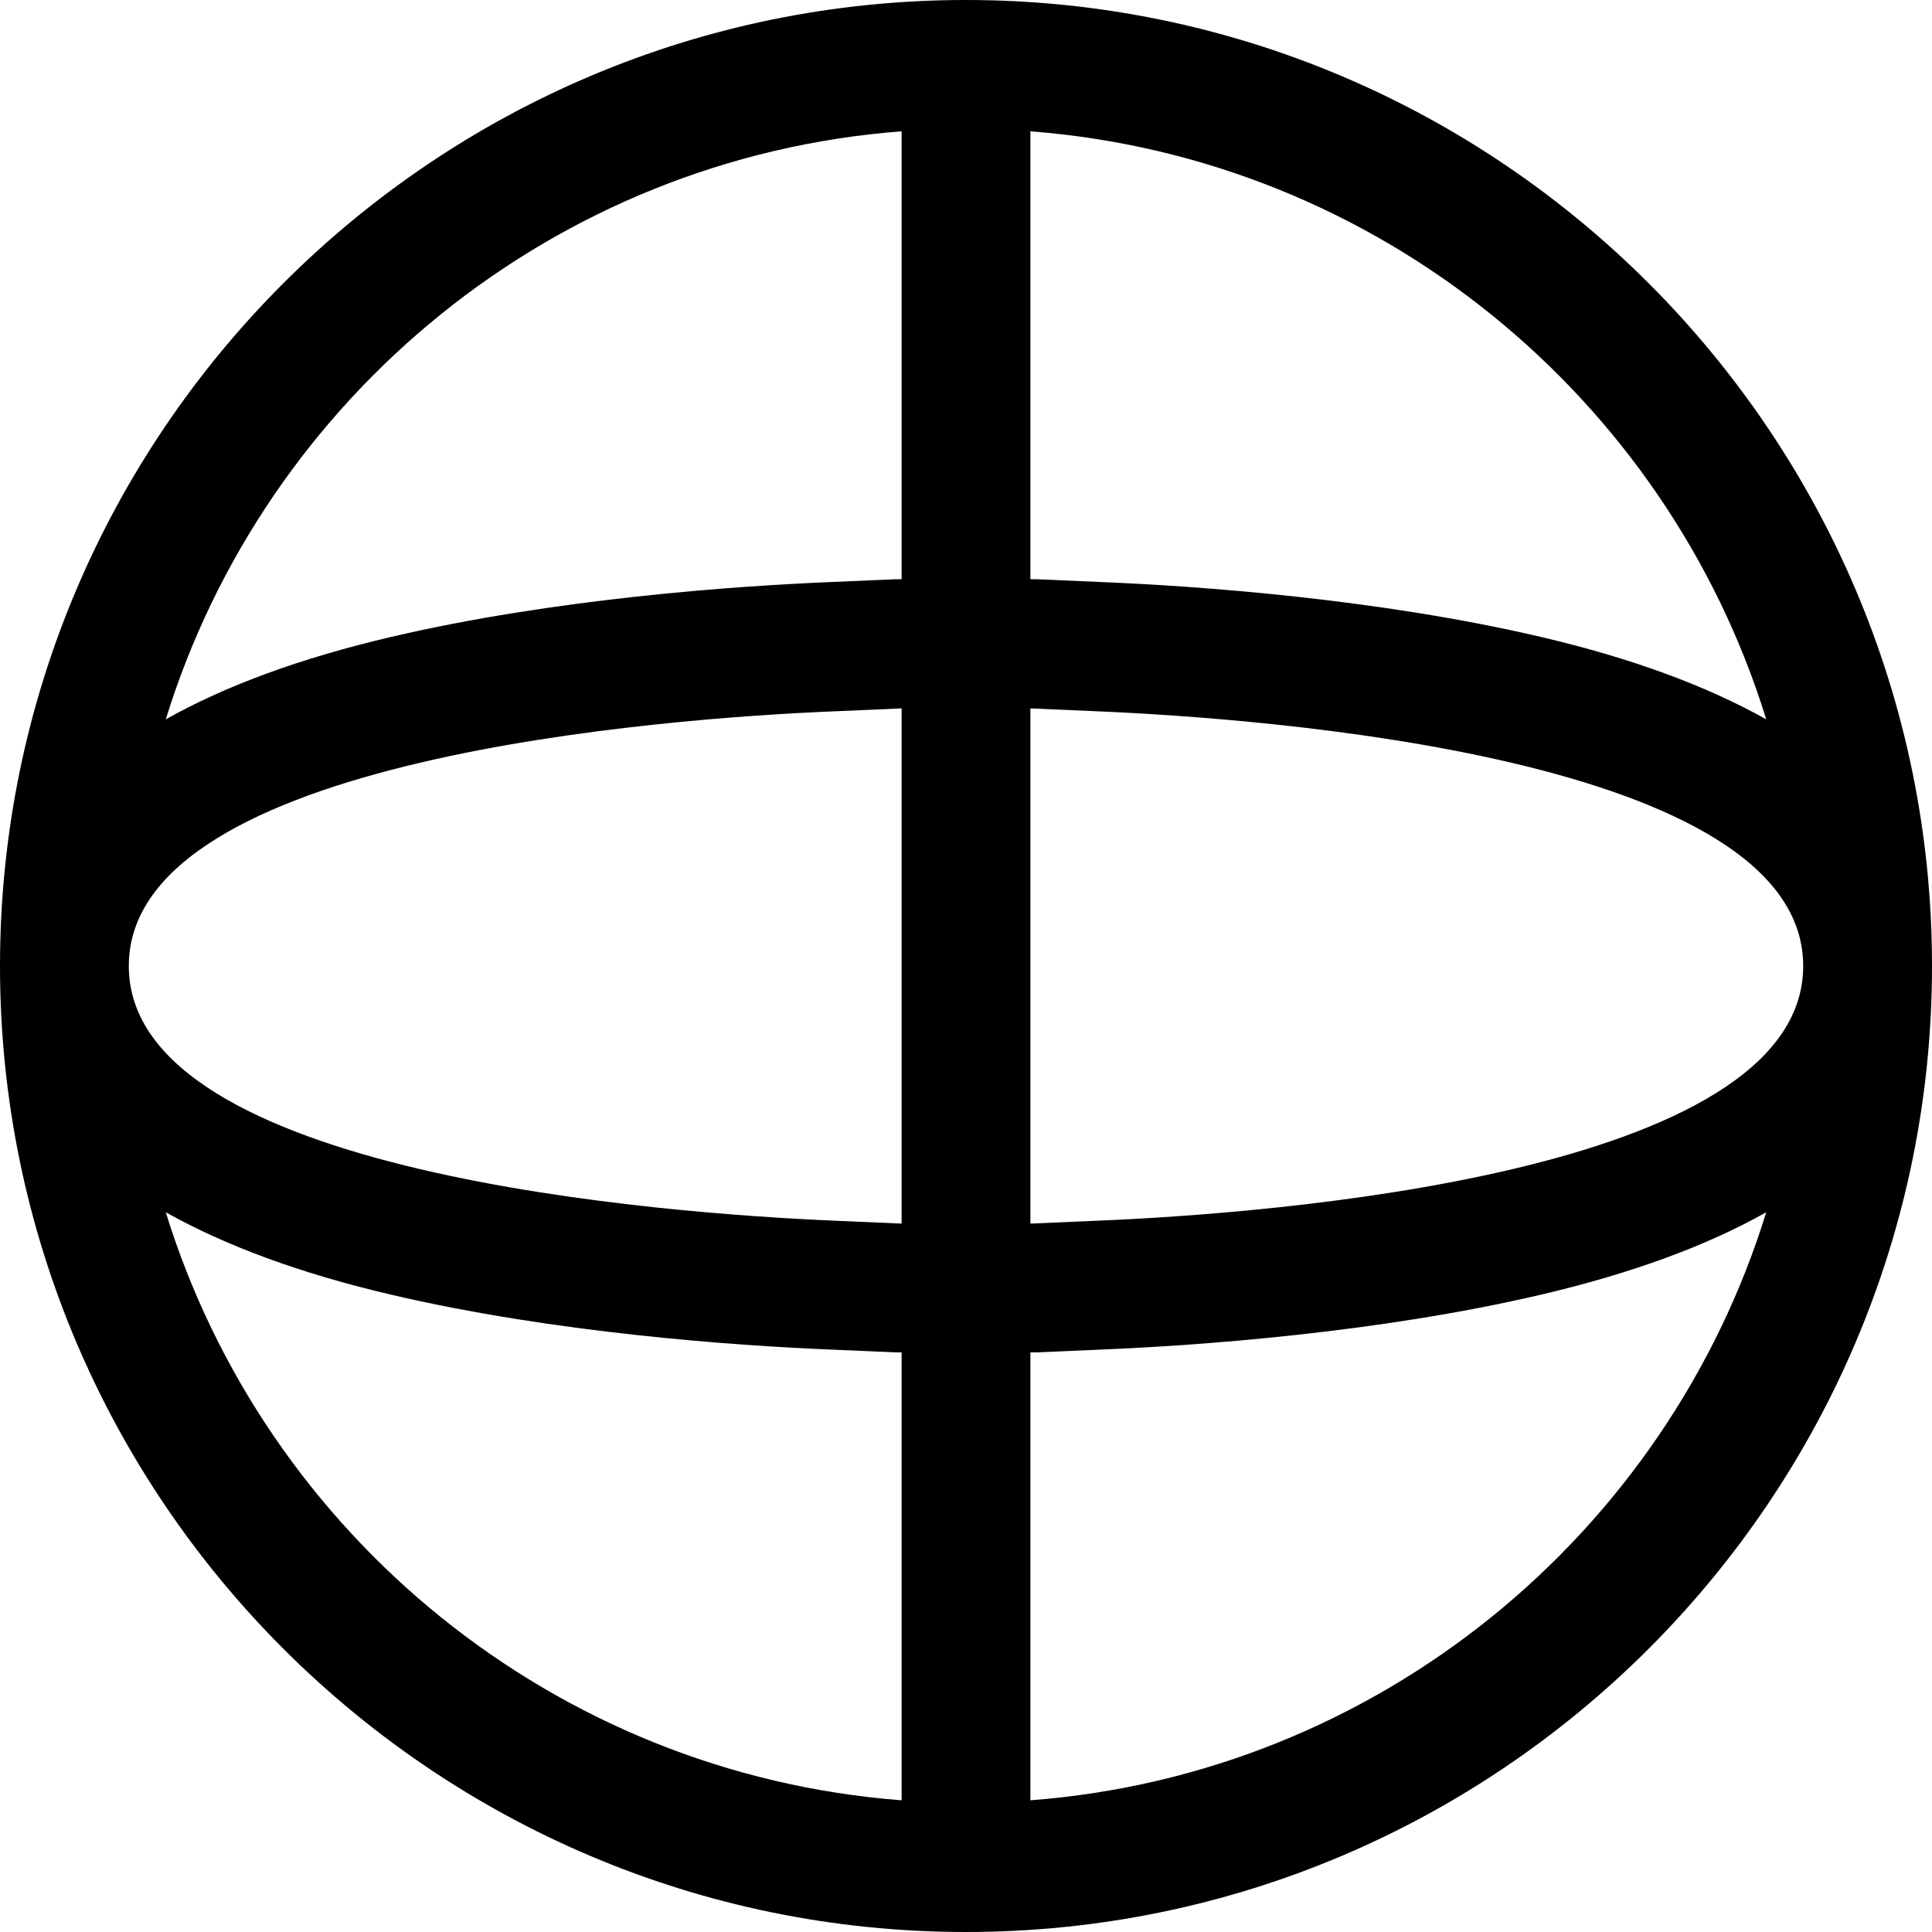
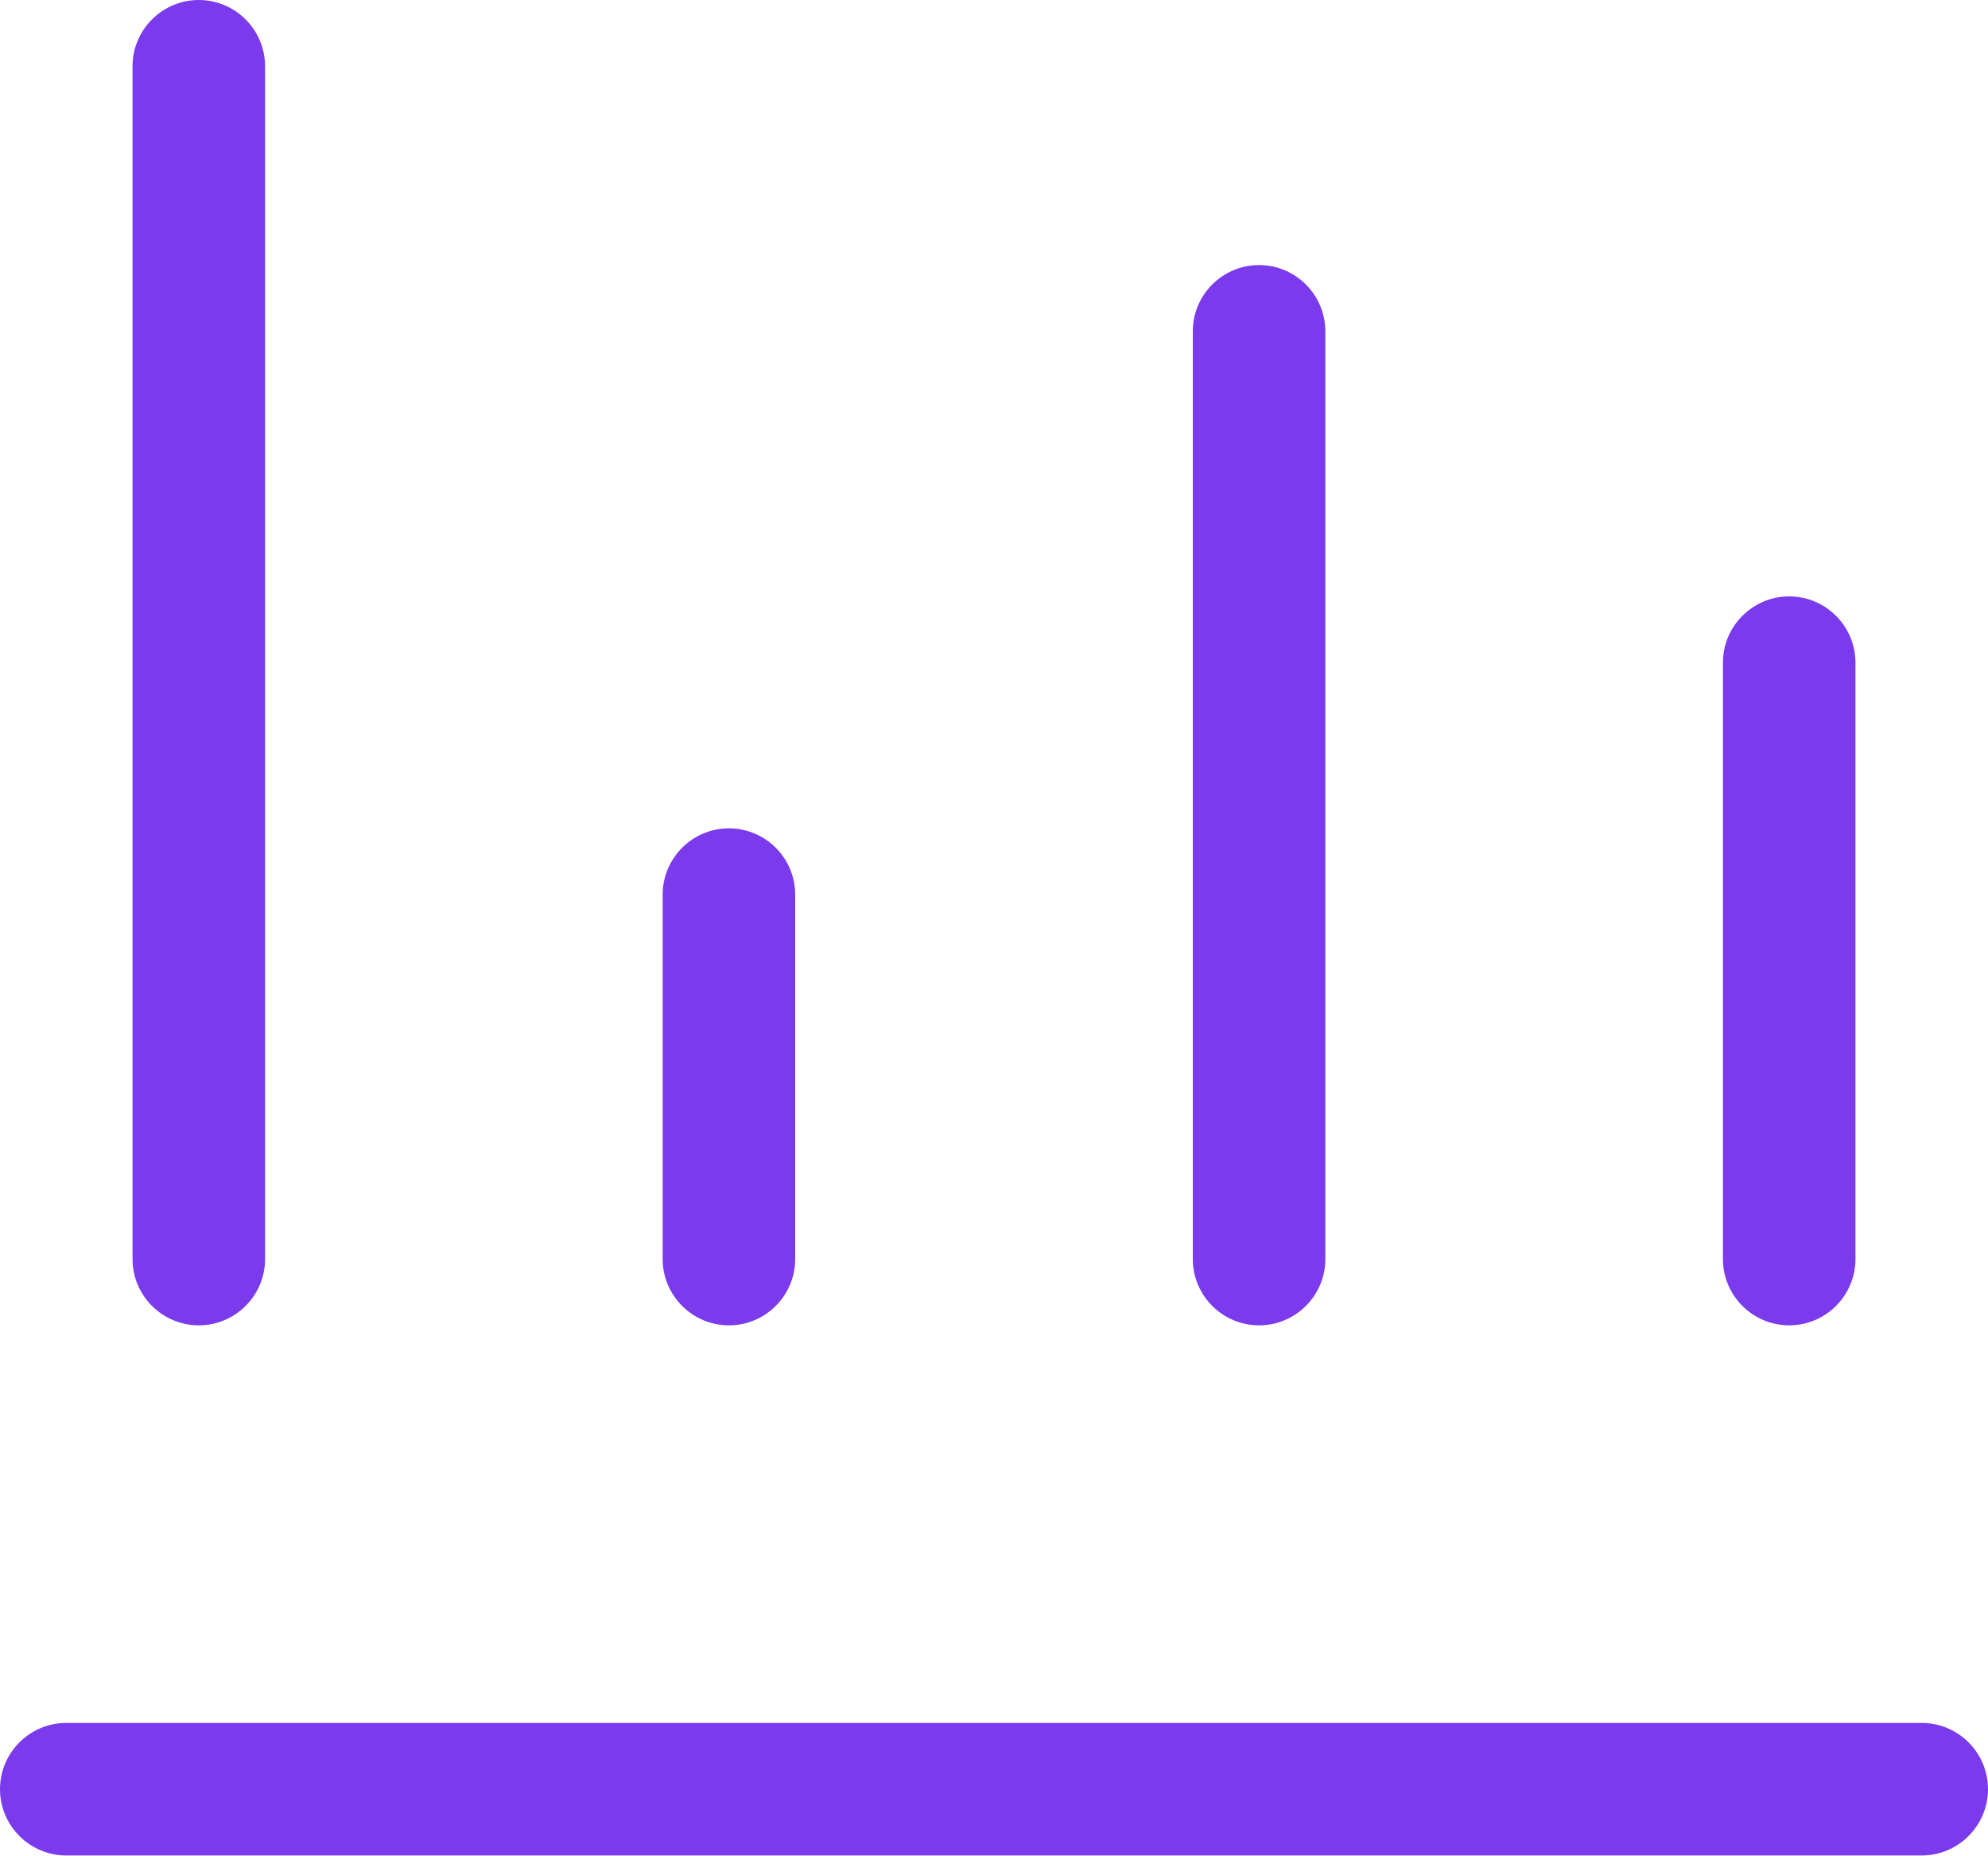
- <svg xmlns="http://www.w3.org/2000/svg" width="60" height="60" viewBox="0 0 60 60" fill="none">
-   <path d="M30 60C46.539 60 60 46.539 60 30C60 13.461 46.539 0 30 0C13.461 0 0 13.461 0 30C0 46.539 13.461 60 30 60ZM32 4.078C42.789 4.906 51.762 12.34 54.852 22.34C53.012 21.309 50.704 20.449 47.891 19.789C42.789 18.59 37.161 18.199 34.25 18.078L32.172 17.988H32L32 4.078ZM32 22L34.078 22.09C39.219 22.309 56 23.512 56 30C56 36.488 39.23 37.699 34.078 37.91L32 38V22ZM32 42H32.172L34.25 41.91C37.148 41.789 42.789 41.398 47.891 40.199C50.7 39.539 53.02 38.68 54.852 37.648C51.762 47.648 42.793 55.09 32 55.91L32 42ZM28 4.078V17.988H27.828L25.75 18.078C22.852 18.199 17.211 18.59 12.109 19.789C9.3 20.449 6.98 21.308 5.148 22.34C8.238 12.339 17.207 4.899 28 4.078ZM4 30C4 23.512 20.77 22.301 25.922 22.09L28 22V38L25.922 37.91C20.781 37.691 4 36.488 4 30ZM12.109 40.199C17.211 41.398 22.839 41.789 25.75 41.91L27.828 42H28V55.91C17.211 55.082 8.238 47.648 5.148 37.648C6.988 38.679 9.297 39.539 12.109 40.199Z" fill="black" />
+ <svg xmlns="http://www.w3.org/2000/svg" width="60" height="56" viewBox="0 0 60 56" fill="none">
+   <path d="M24 38V27C24 25.898 23.102 25 22 25C20.898 25 20 25.898 20 27V38C20 39.102 20.898 40 22 40C23.102 40 24 39.102 24 38Z" fill="#7C3AED" />
+   <path d="M8 38V2C8 0.898 7.102 0 6 0C4.898 0 4 0.898 4 2V38C4 39.102 4.898 40 6 40C7.102 40 8 39.102 8 38Z" fill="#7C3AED" />
+   <path d="M56 38V20C56 18.898 55.102 18 54 18C52.898 18 52 18.898 52 20V38C52 39.102 52.898 40 54 40C55.102 40 56 39.102 56 38Z" fill="#7C3AED" />
+   <path d="M40 38V10C40 8.898 39.102 8 38 8C36.898 8 36 8.898 36 10V38C36 39.102 36.898 40 38 40C39.102 40 40 39.102 40 38Z" fill="#7C3AED" />
+   <path d="M0 54C0 55.102 0.898 56 2 56H58C59.102 56 60 55.102 60 54C60 52.898 59.102 52 58 52H2C0.898 52 0 52.898 0 54Z" fill="#7C3AED" />
</svg>
